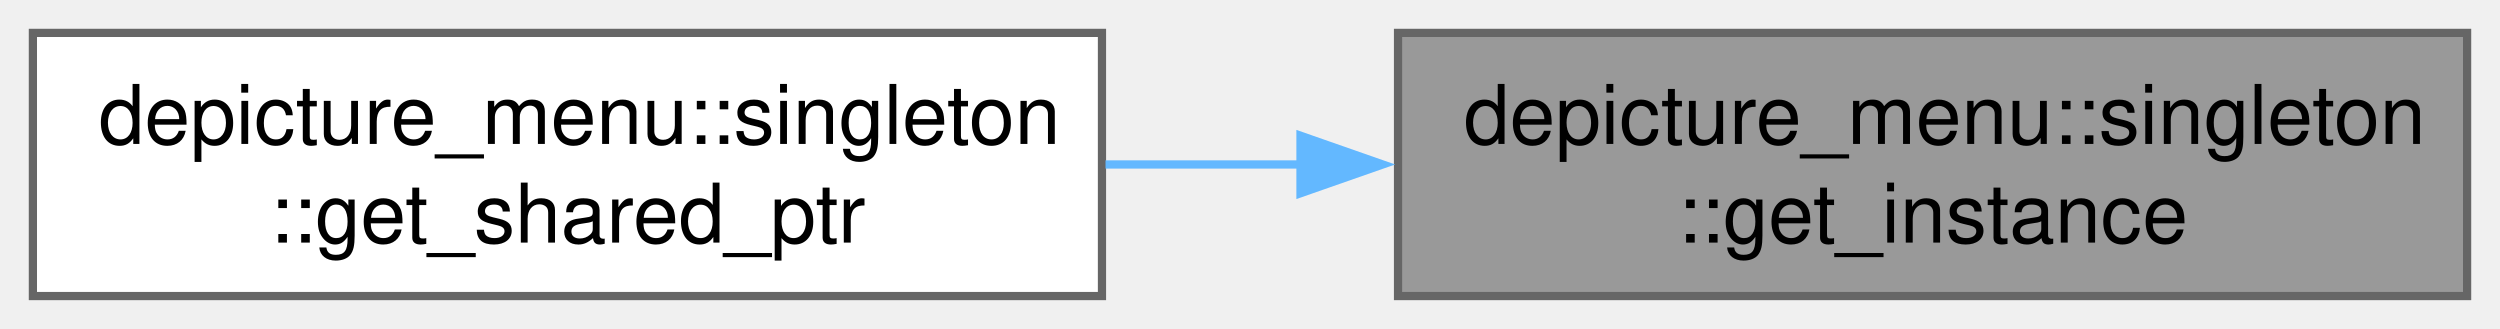
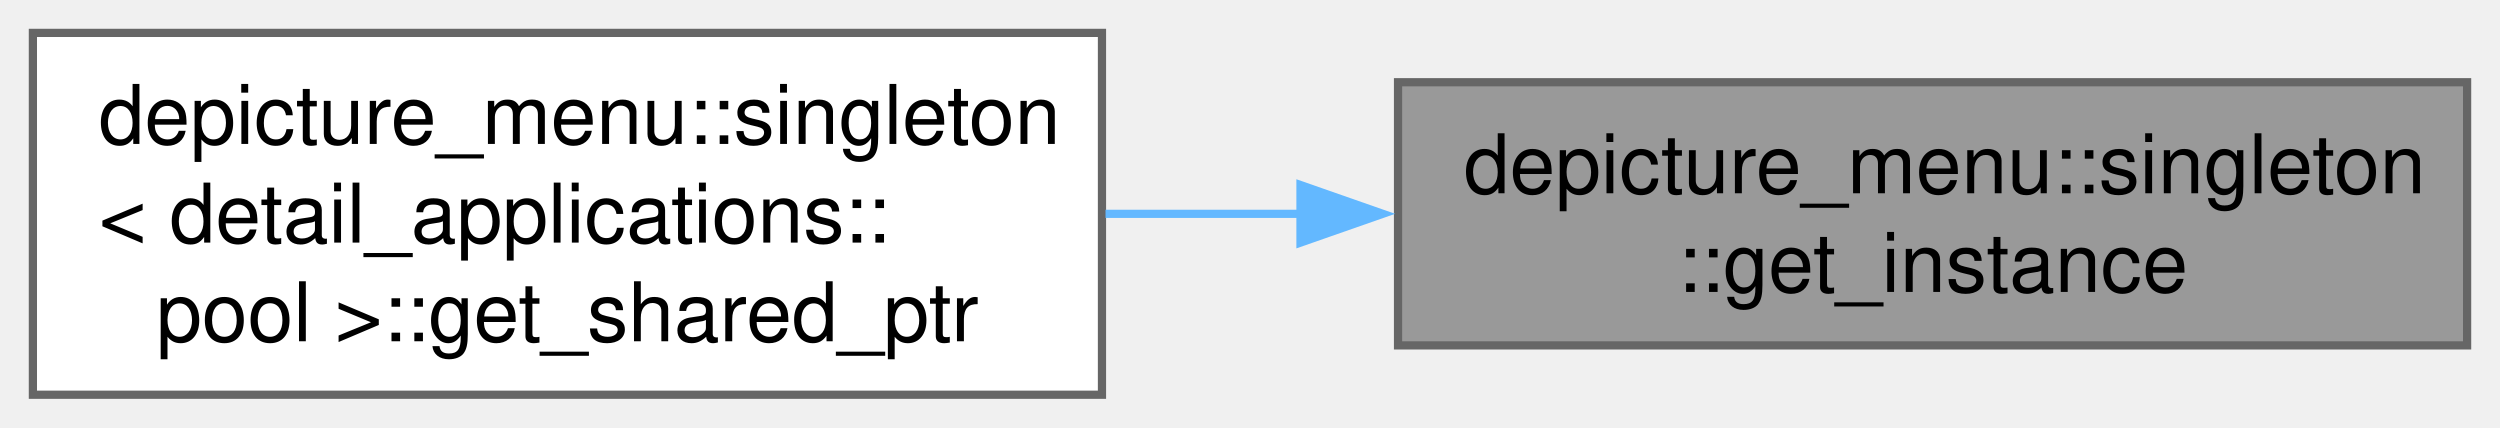
- <svg xmlns="http://www.w3.org/2000/svg" xmlns:xlink="http://www.w3.org/1999/xlink" width="304pt" height="40pt" viewBox="0.00 0.00 304.00 40.00">
-   <g id="graph0" class="graph" transform="scale(1 1) rotate(0) translate(4 36)">
+ <svg xmlns="http://www.w3.org/2000/svg" xmlns:xlink="http://www.w3.org/1999/xlink" width="304pt" height="52pt" viewBox="0.00 0.00 304.00 52.00">
+   <g id="graph0" class="graph" transform="scale(1 1) rotate(0) translate(4 48)">
    <g id="Node000001" class="node">
      <g id="a_Node000001">
        <a xlink:title=" ">
-           <polygon fill="#999999" stroke="#666666" points="296,-32 166,-32 166,0 296,0 296,-32" />
-           <text xml:space="preserve" text-anchor="start" x="174" y="-18.5" font-family="Helvetica,sans-Serif" font-size="10.00">depicture_menu::singleton</text>
-           <text xml:space="preserve" text-anchor="middle" x="231" y="-6.5" font-family="Helvetica,sans-Serif" font-size="10.00">::get_instance</text>
+           <polygon fill="#999999" stroke="#666666" points="296,-38 166,-38 166,-6 296,-6 296,-38" />
+           <text xml:space="preserve" text-anchor="start" x="174" y="-24.5" font-family="Helvetica,sans-Serif" font-size="10.00">depicture_menu::singleton</text>
+           <text xml:space="preserve" text-anchor="middle" x="231" y="-12.5" font-family="Helvetica,sans-Serif" font-size="10.00">::get_instance</text>
        </a>
      </g>
    </g>
    <g id="Node000002" class="node">
      <g id="a_Node000002">
        <a xlink:href="classdepicture__menu_1_1singleton.html#a8a969fa50c554ffddf66cc725a240ed1" target="_top" xlink:title=" ">
-           <polygon fill="white" stroke="#666666" points="130,-32 0,-32 0,0 130,0 130,-32" />
-           <text xml:space="preserve" text-anchor="start" x="8" y="-18.5" font-family="Helvetica,sans-Serif" font-size="10.00">depicture_menu::singleton</text>
-           <text xml:space="preserve" text-anchor="middle" x="65" y="-6.5" font-family="Helvetica,sans-Serif" font-size="10.00">::get_shared_ptr</text>
+           <polygon fill="white" stroke="#666666" points="130,-44 0,-44 0,0 130,0 130,-44" />
+           <text xml:space="preserve" text-anchor="start" x="8" y="-30.5" font-family="Helvetica,sans-Serif" font-size="10.00">depicture_menu::singleton</text>
+           <text xml:space="preserve" text-anchor="start" x="8" y="-18.5" font-family="Helvetica,sans-Serif" font-size="10.00">&lt; detail_applications::</text>
+           <text xml:space="preserve" text-anchor="middle" x="65" y="-6.5" font-family="Helvetica,sans-Serif" font-size="10.00">pool &gt;::get_shared_ptr</text>
        </a>
      </g>
    </g>
    <g id="edge1_Node000001_Node000002" class="edge">
      <g id="a_edge1_Node000001_Node000002">
        <a xlink:title=" ">
-           <path fill="none" stroke="#63b8ff" d="M154.41,-16C146.4,-16 138.3,-16 130.43,-16" />
-           <polygon fill="#63b8ff" stroke="#63b8ff" points="154.14,-19.5 164.14,-16 154.14,-12.5 154.14,-19.5" />
+           <path fill="none" stroke="#63b8ff" d="M154.41,-22C146.4,-22 138.3,-22 130.43,-22" />
+           <polygon fill="#63b8ff" stroke="#63b8ff" points="154.14,-25.5 164.14,-22 154.14,-18.5 154.14,-25.5" />
        </a>
      </g>
    </g>
  </g>
</svg>
